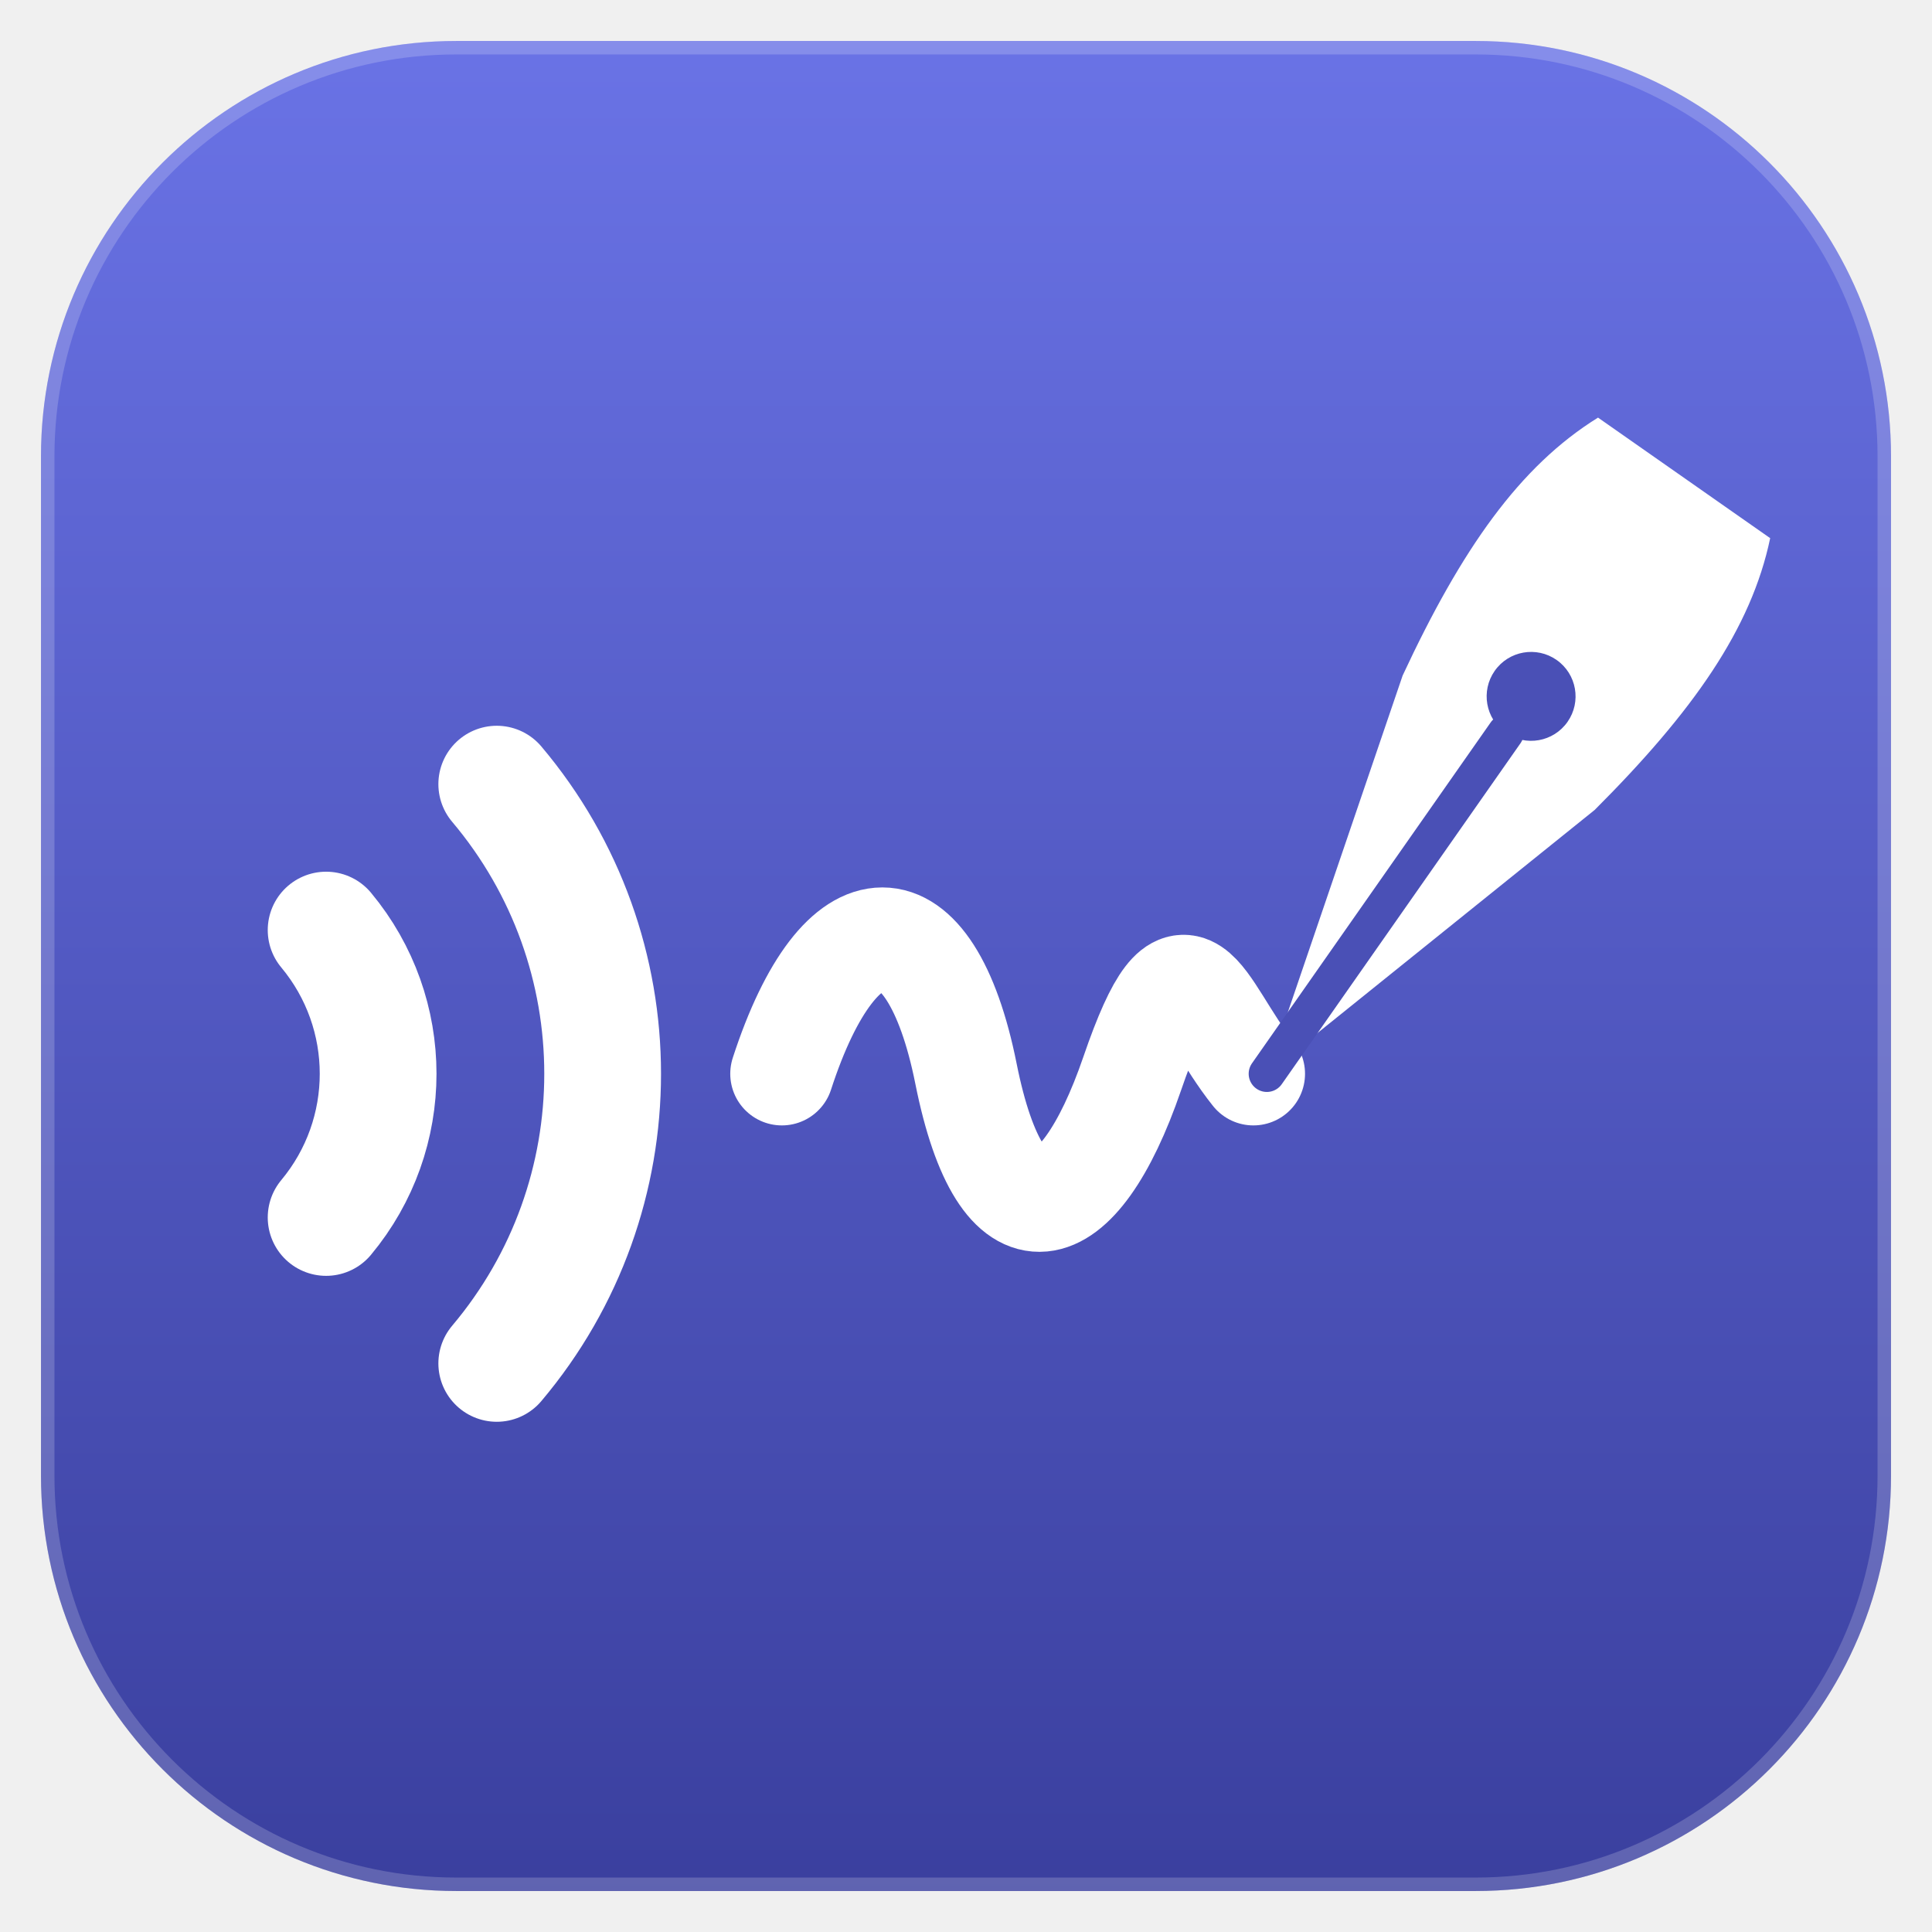
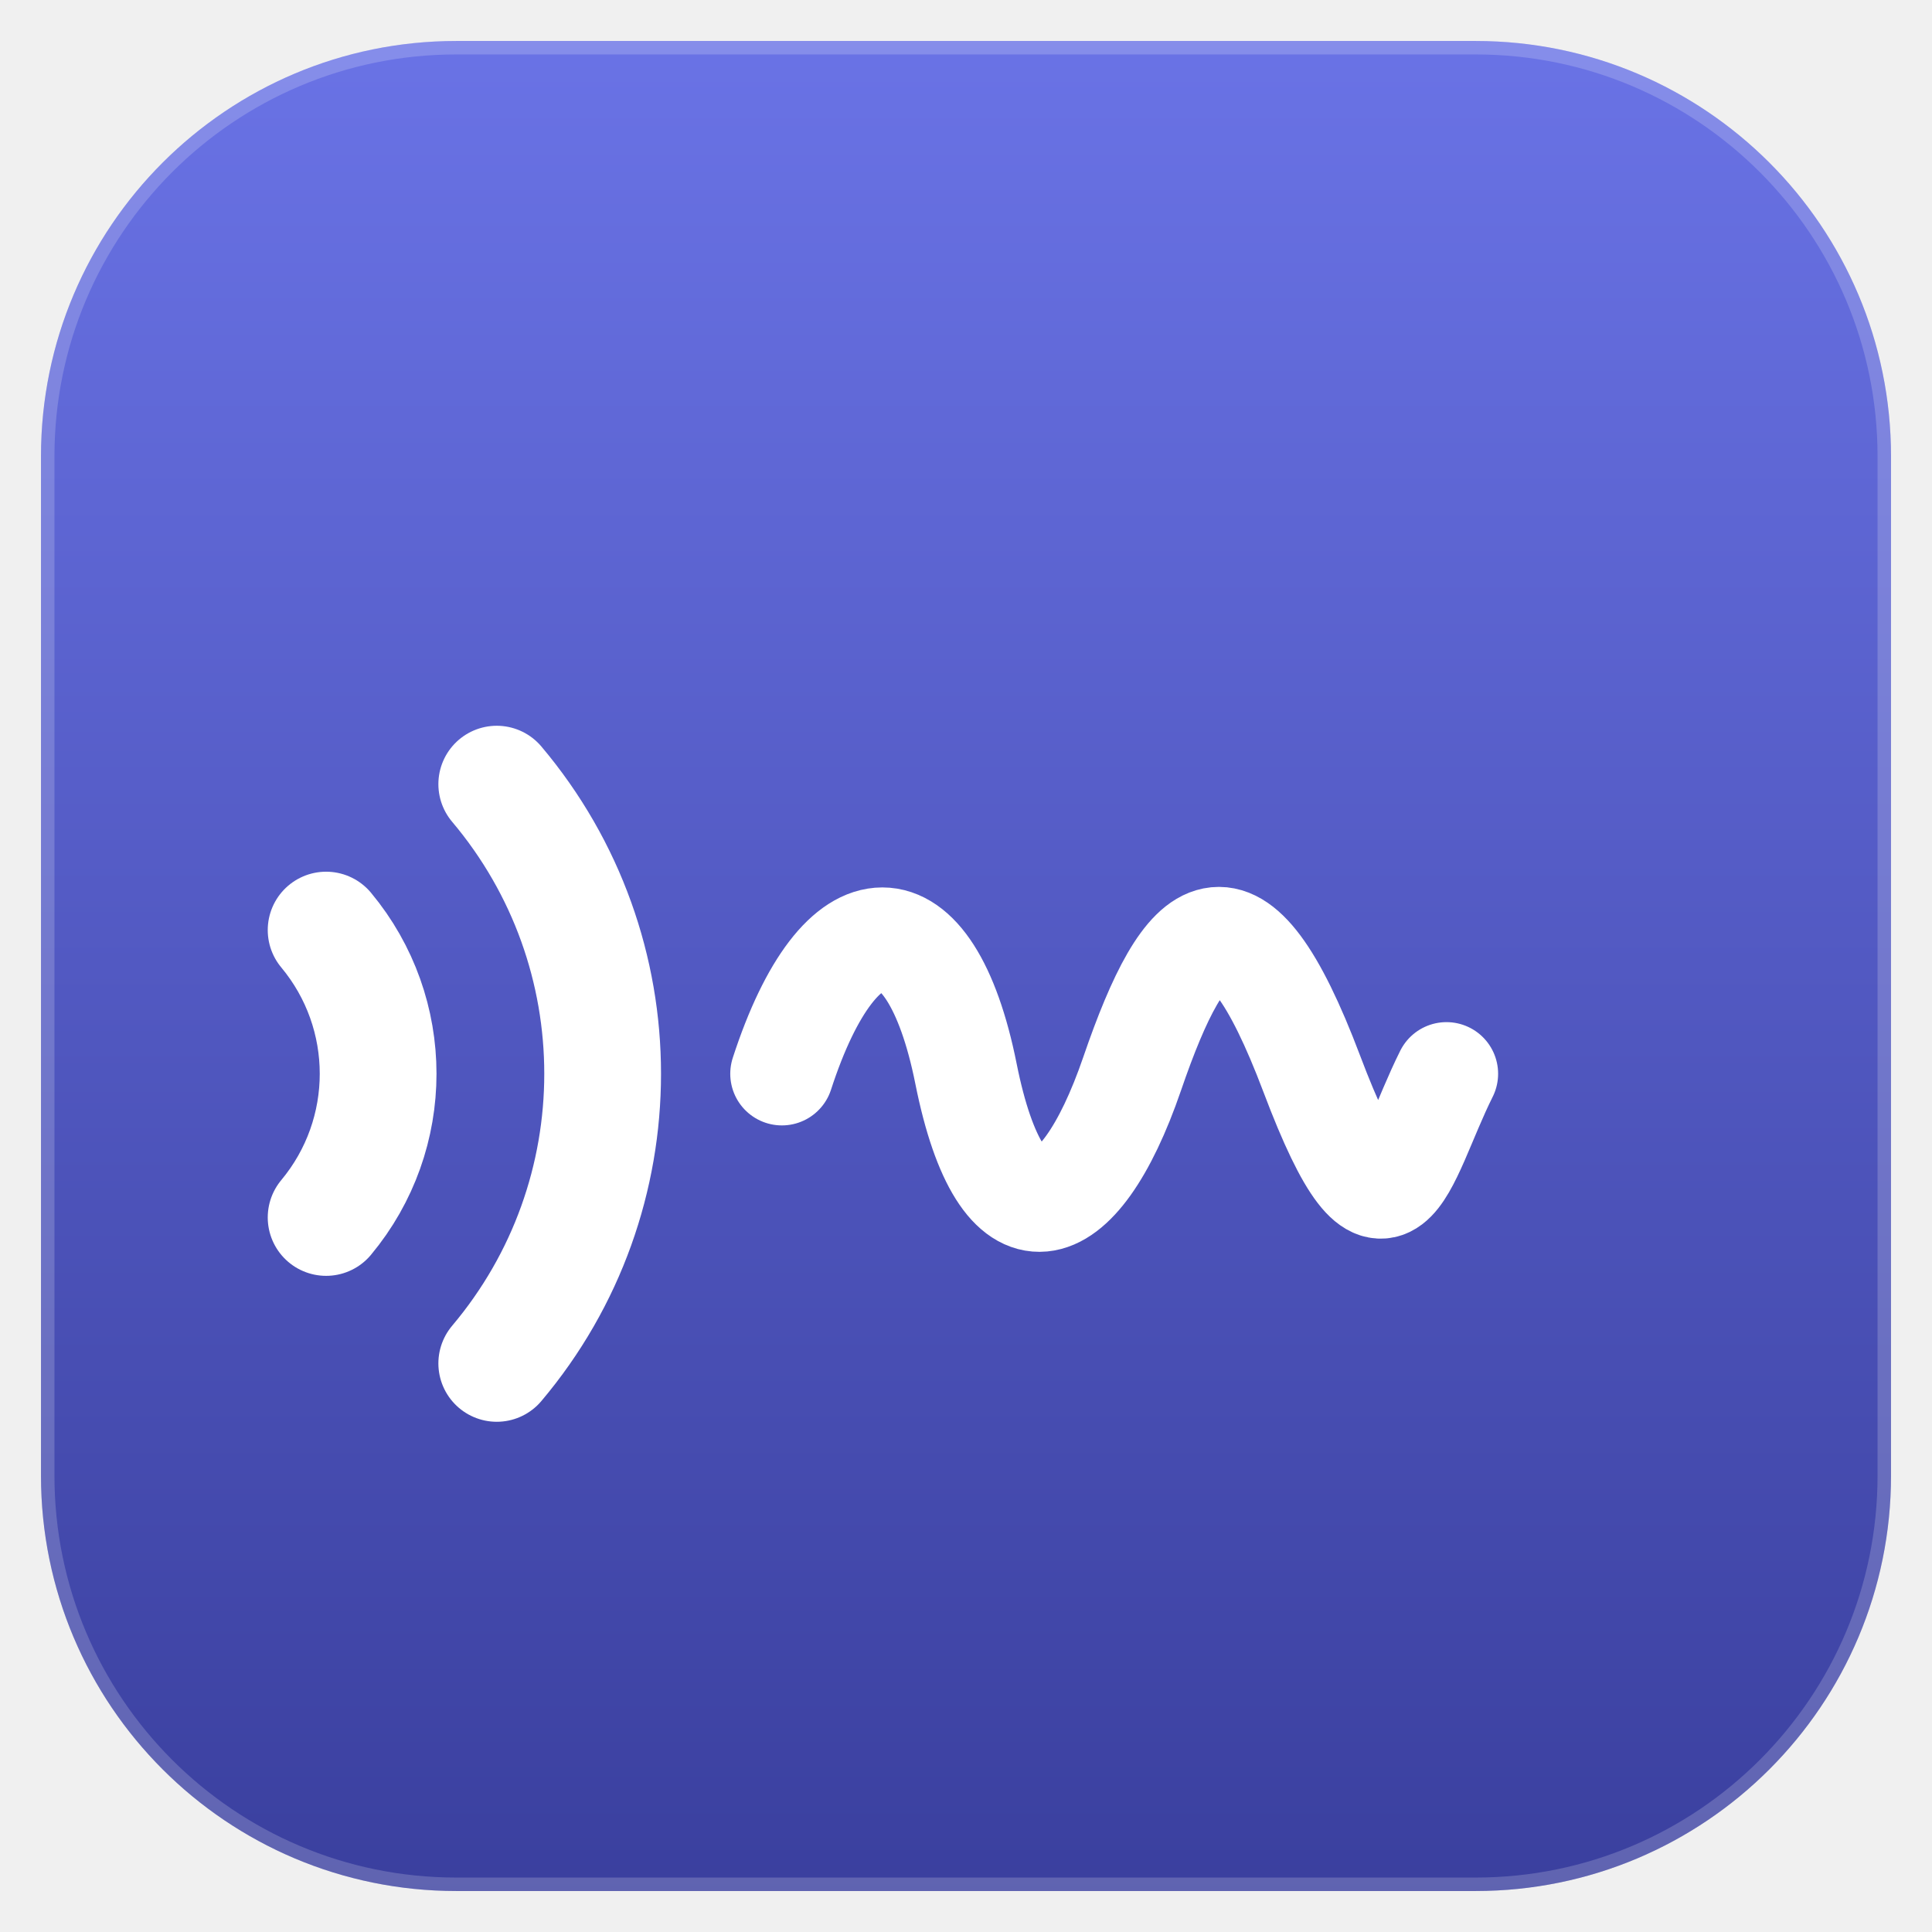
<svg xmlns="http://www.w3.org/2000/svg" viewBox="0 0 1024 1024" width="1024" height="1024" role="img">
  <defs>
    <linearGradient id="bg" x1="0" y1="0" x2="0" y2="1">
      <stop offset="0" stop-color="#6a73e6" />
      <stop offset="1" stop-color="#3a3f9e" />
    </linearGradient>
  </defs>
  <g transform="translate(512 512) scale(1.19) translate(-512 -512)">
    <rect x="100" y="100" width="824" height="824" rx="185" fill="url(#bg)" />
    <rect x="103" y="103" width="818" height="818" rx="182" fill="none" stroke="#ffffff30" stroke-width="6" />
    <g fill="none" stroke="#fff" stroke-width="52" stroke-linecap="round">
      <path d="M227 496A100 100 0 0 1 227 624" />
      <path d="M303 431A200 200 0 0 1 303 689" />
    </g>
-     <path d="M430 560c26-80 66-80 82 0s50 70 74 0 30-30 54 0" fill="none" stroke="#fff" stroke-width="46" stroke-linecap="round" stroke-linejoin="round" />
-     <g transform="translate(646 560) rotate(-55) scale(0.9)">
-       <path fill="#fff" d="M0 0L200-58C268-70 318-70 360-52V52C318 70 268 70 200 58z" />
-       <path d="M0 0H206" stroke="#4a50b6" stroke-width="18" stroke-linecap="round" />
-       <circle cx="228" cy="0" r="22" fill="#4a50b6" />
-     </g>
+     <path d="M430 560c26-80 66-80 82 0s50 70 74 0 46-90 80 0 40 40 60 0" fill="none" stroke="#fff" stroke-width="46" stroke-linecap="round" stroke-linejoin="round" />
  </g>
</svg>
